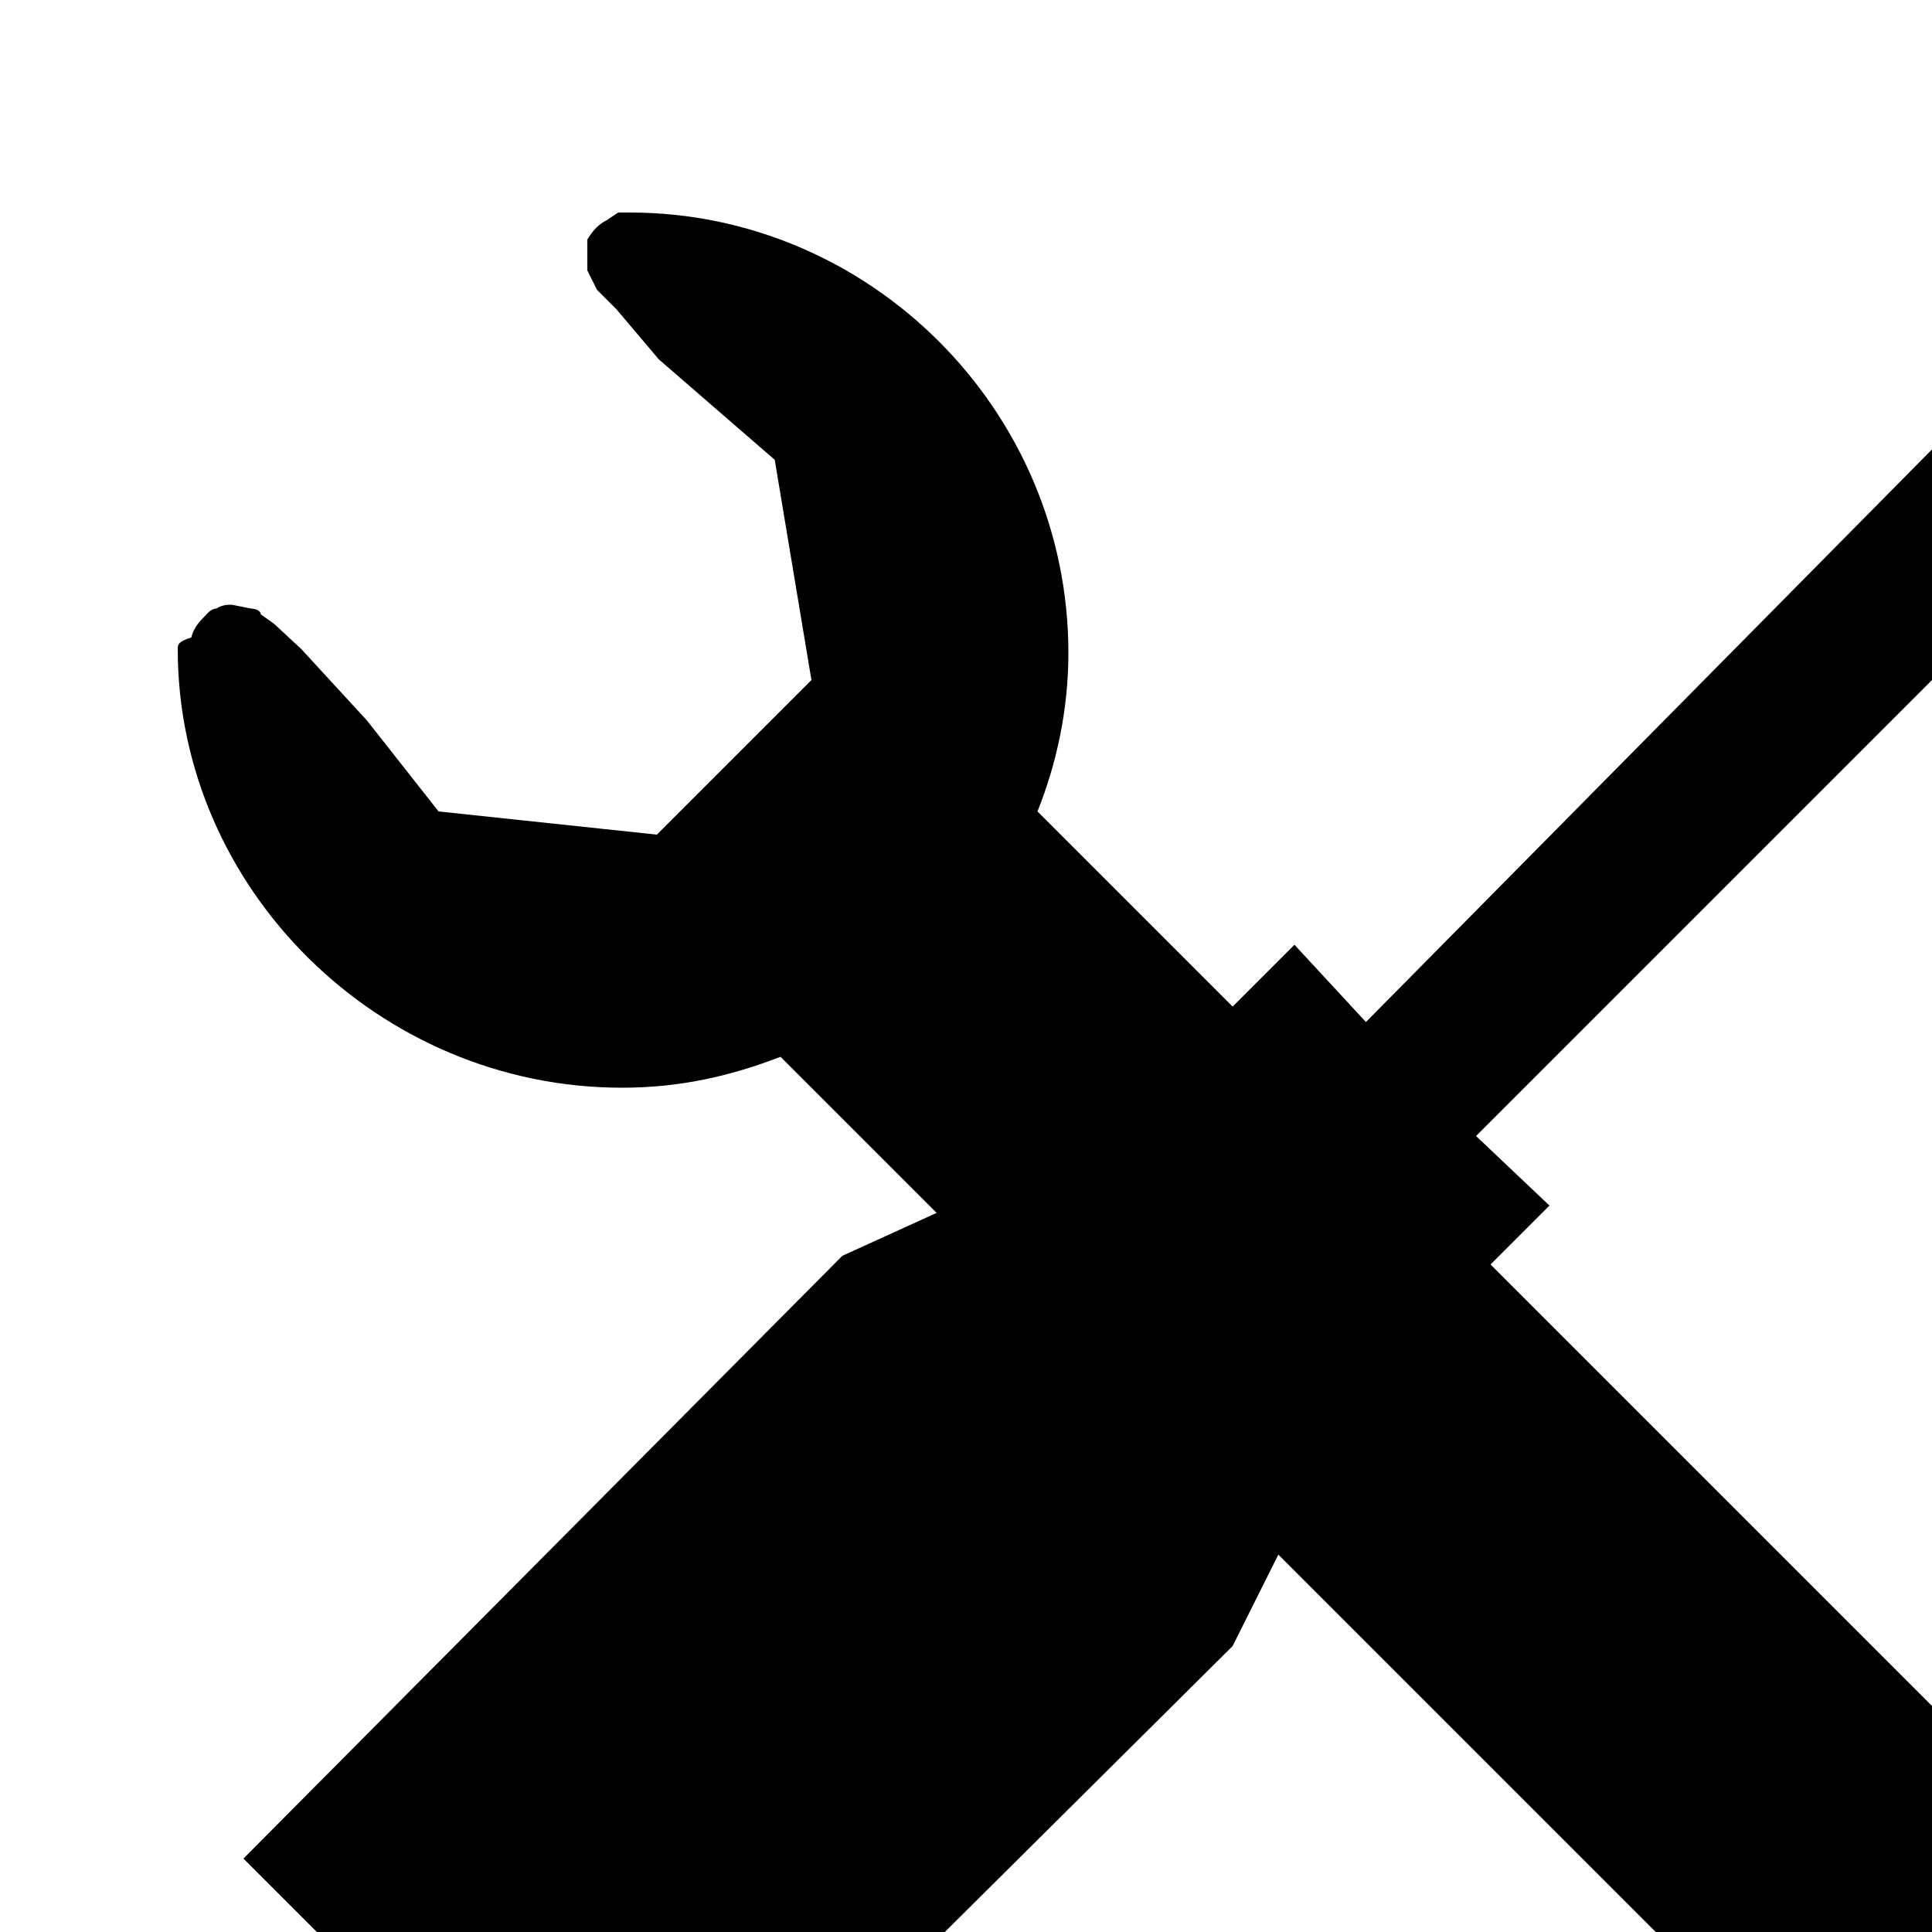
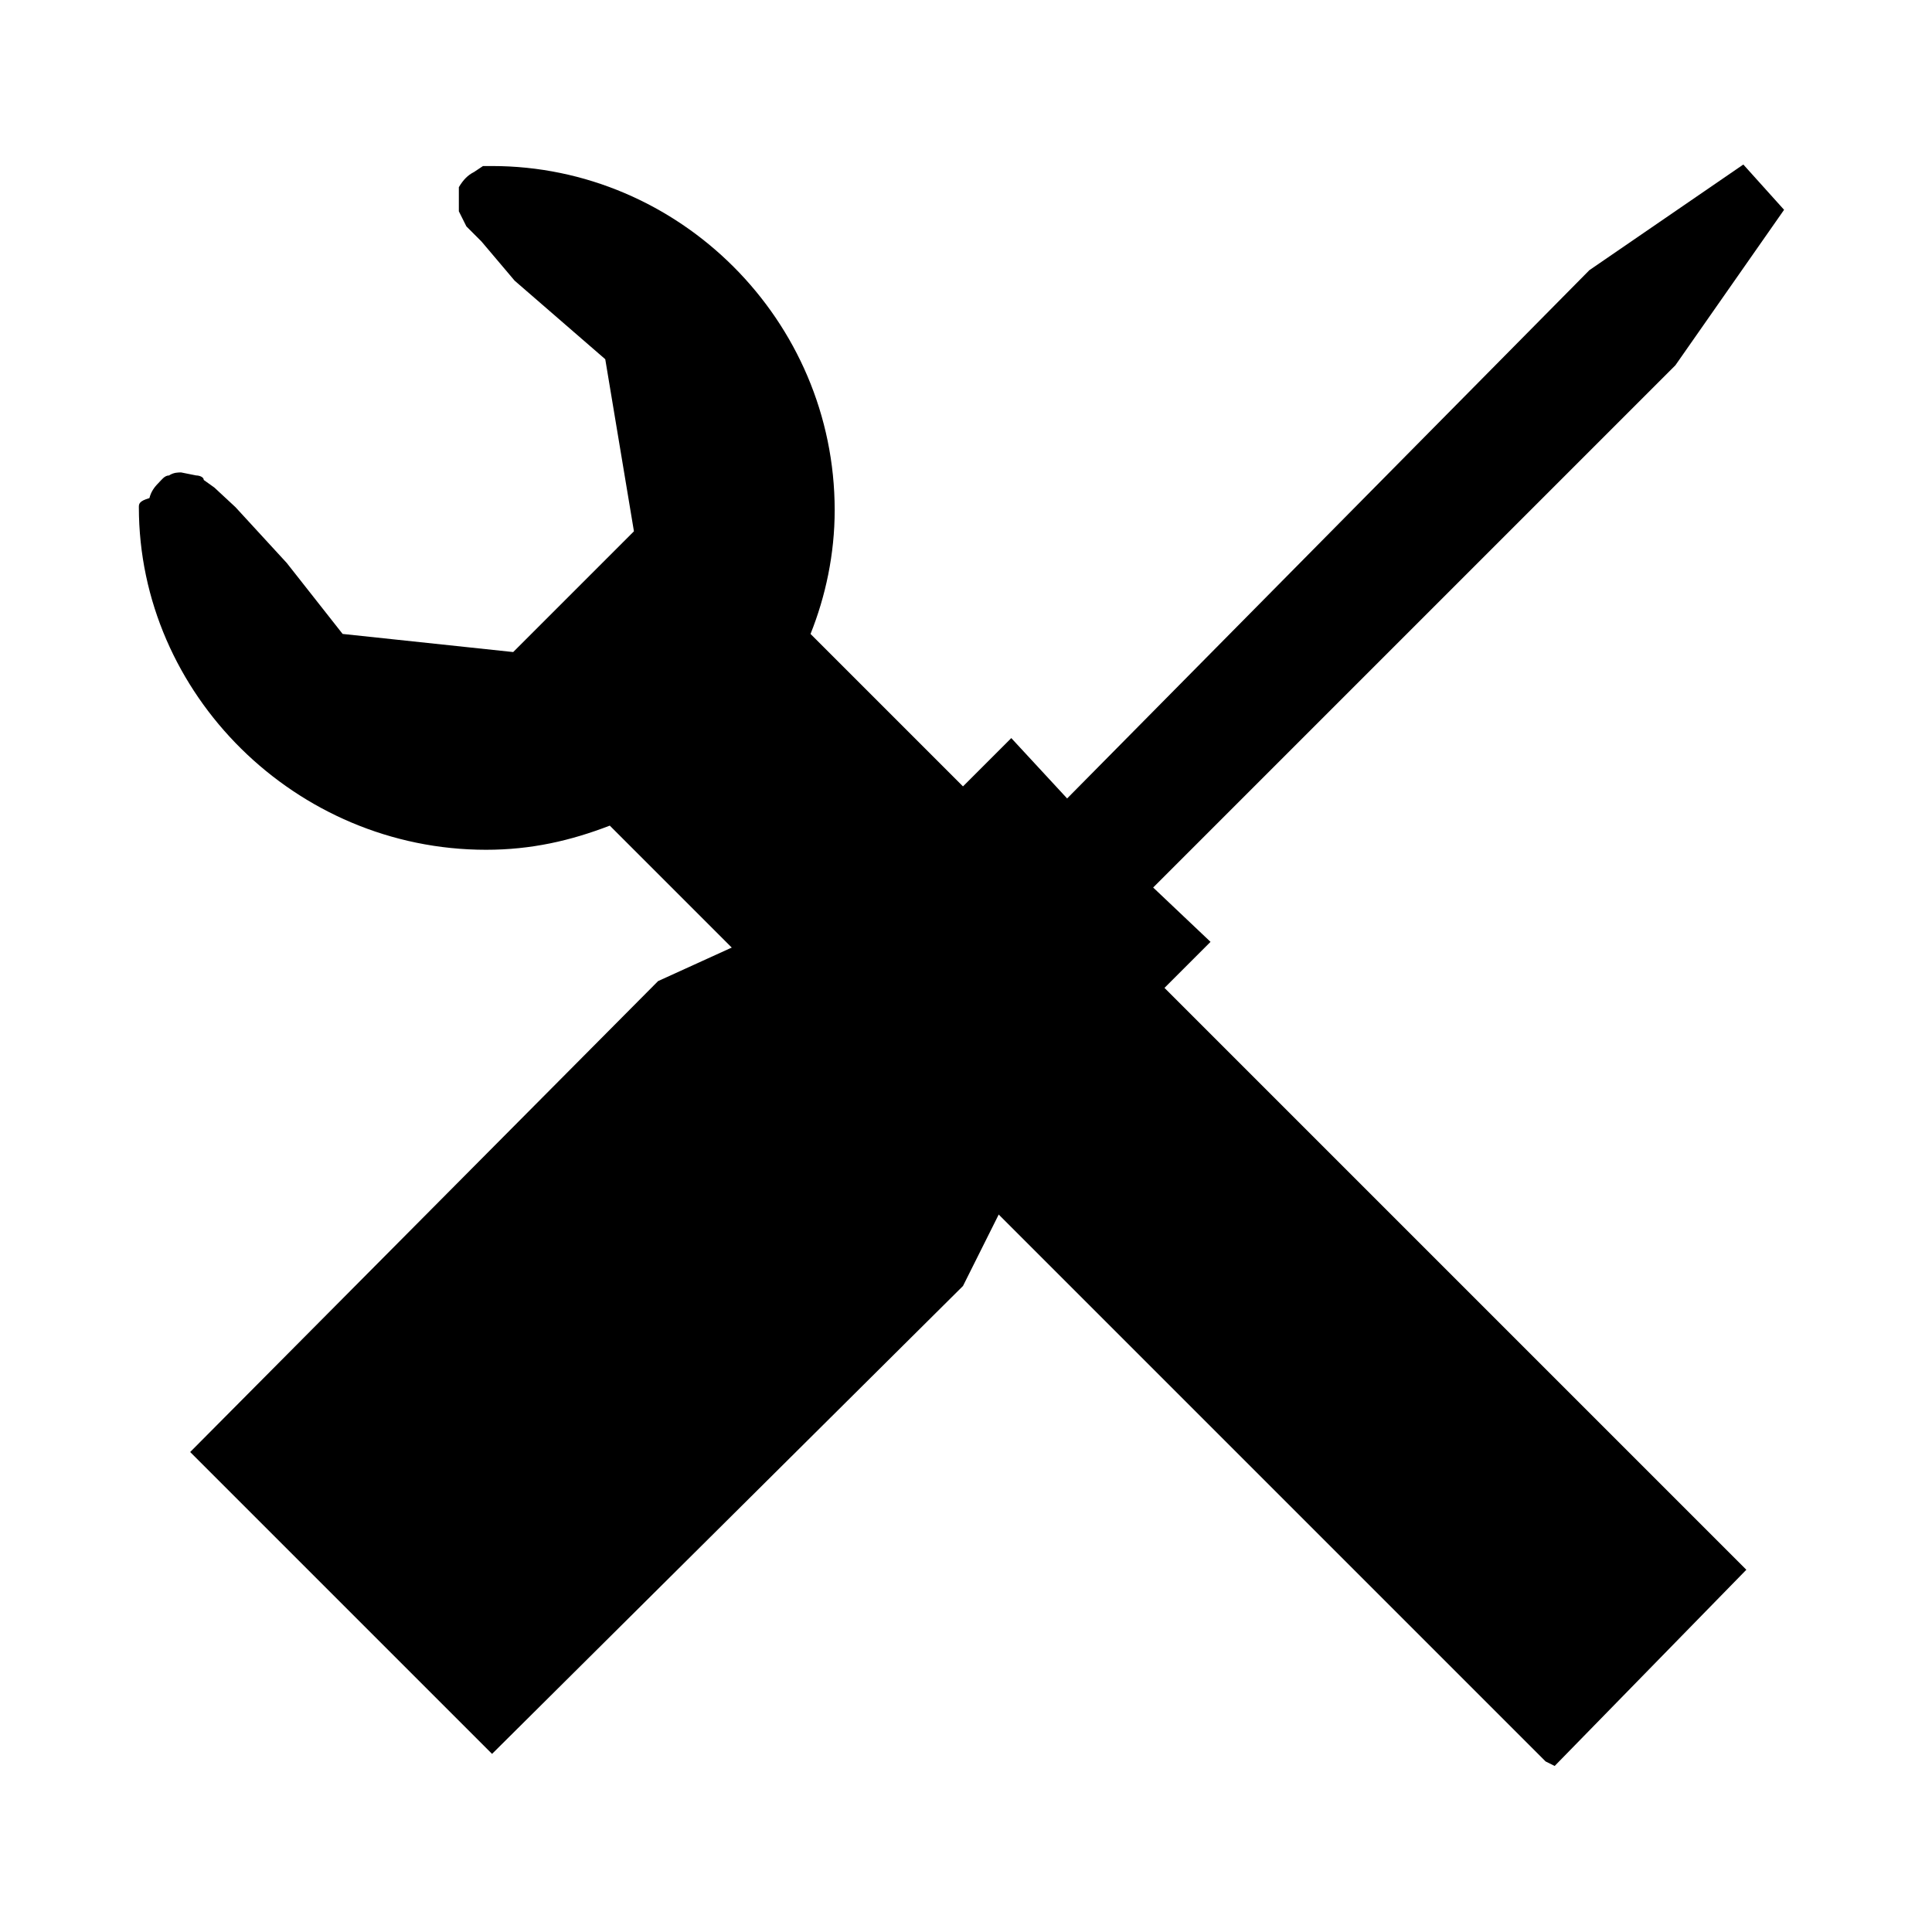
- <svg xmlns="http://www.w3.org/2000/svg" width="100" height="100">
+ <svg xmlns="http://www.w3.org/2000/svg" width="128" height="128">
  <g id="tools" fill="currentColor">
    <path d="M103 117l12.7-13-62-62c1-2.5 1.6-5.3 1.6-8.2C55.3 21.2 45 11 32.6 11H32l-.6.4c-.4.2-.7.5-1 1V14l.5 1 1 1 2.2 2.6 6 5.2L42 35.2l-8 8L22.7 42 19 37.3l-3.4-3.7-1.4-1.3-.7-.5c0-.2-.3-.3-.5-.3l-1-.2c-.2 0-.5 0-.8.2-.3 0-.5.3-.7.5-.3.3-.5.6-.6 1-.7.2-.7.4-.7.6 0 12.4 10.4 22.7 23 22.7 3 0 5.6-.6 8.2-1.6l62 62z" />
    <path d="M70.2 72.4l10-10-3.8-3.6L111 24.2l7.2-10.3-2.7-3-10.2 7-34.6 35-3.7-4-10 10L43.6 65l-31 31.2 20 20 31.2-31z" />
  </g>
</svg>
